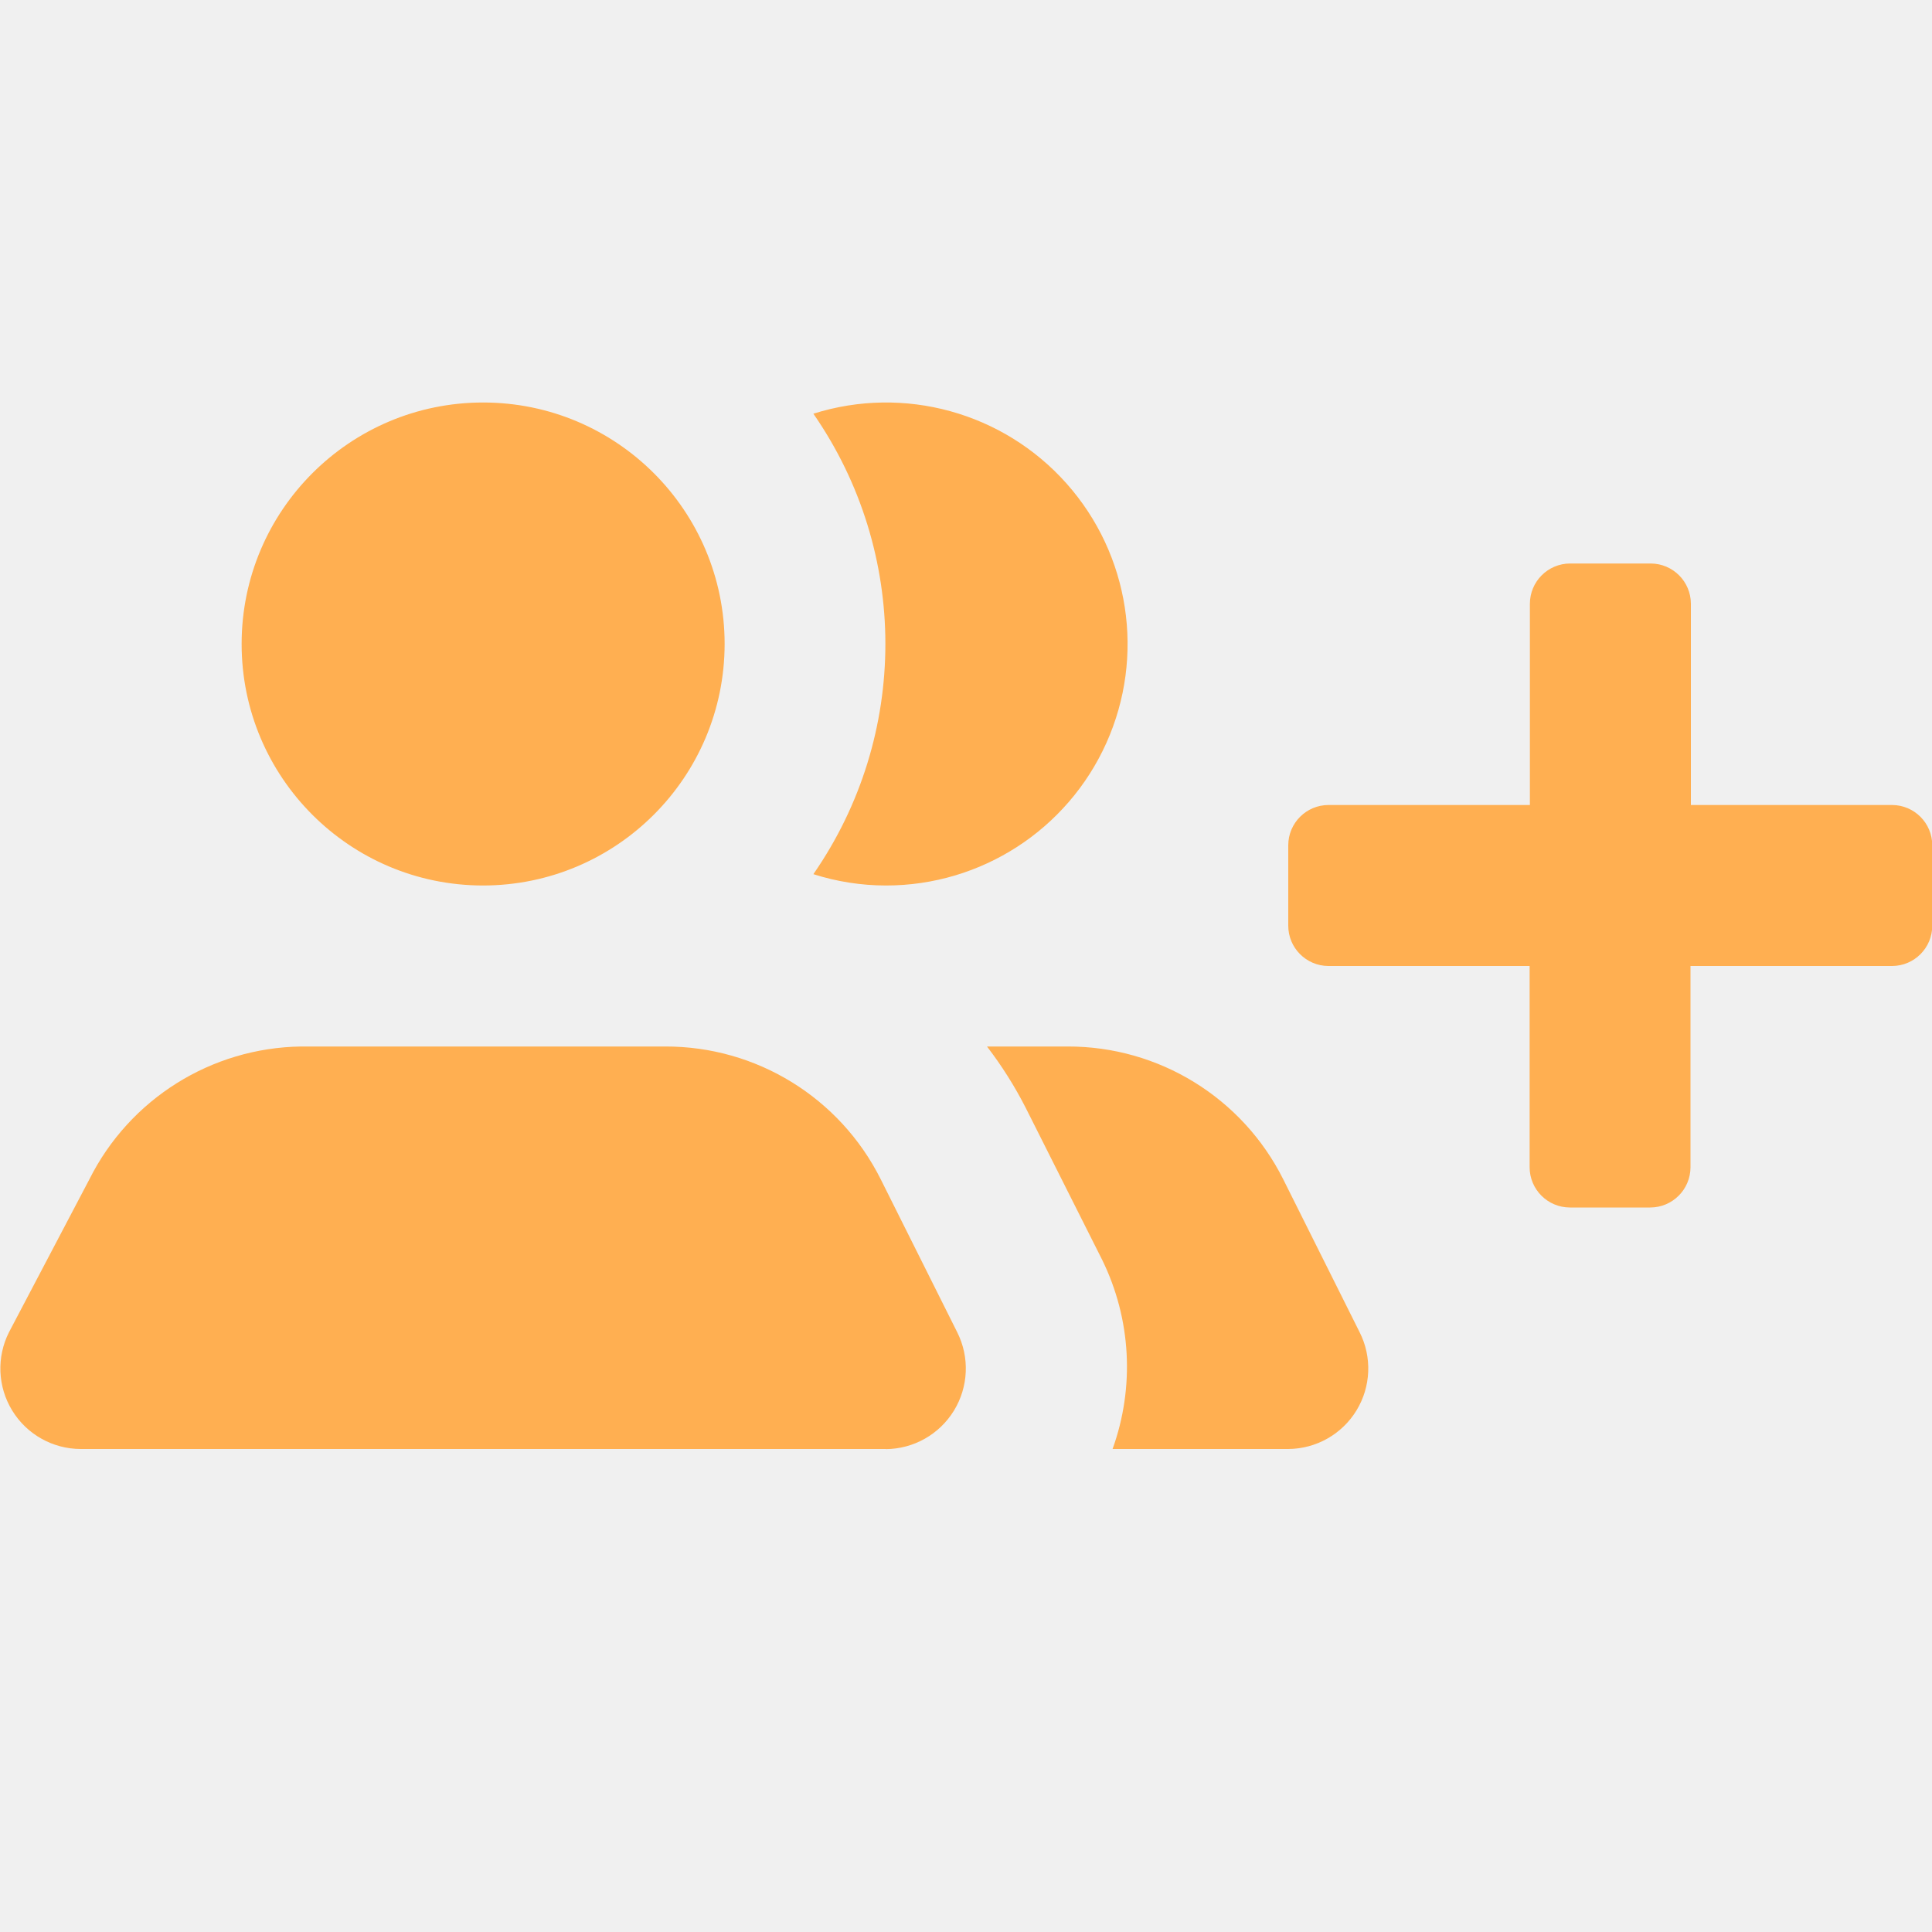
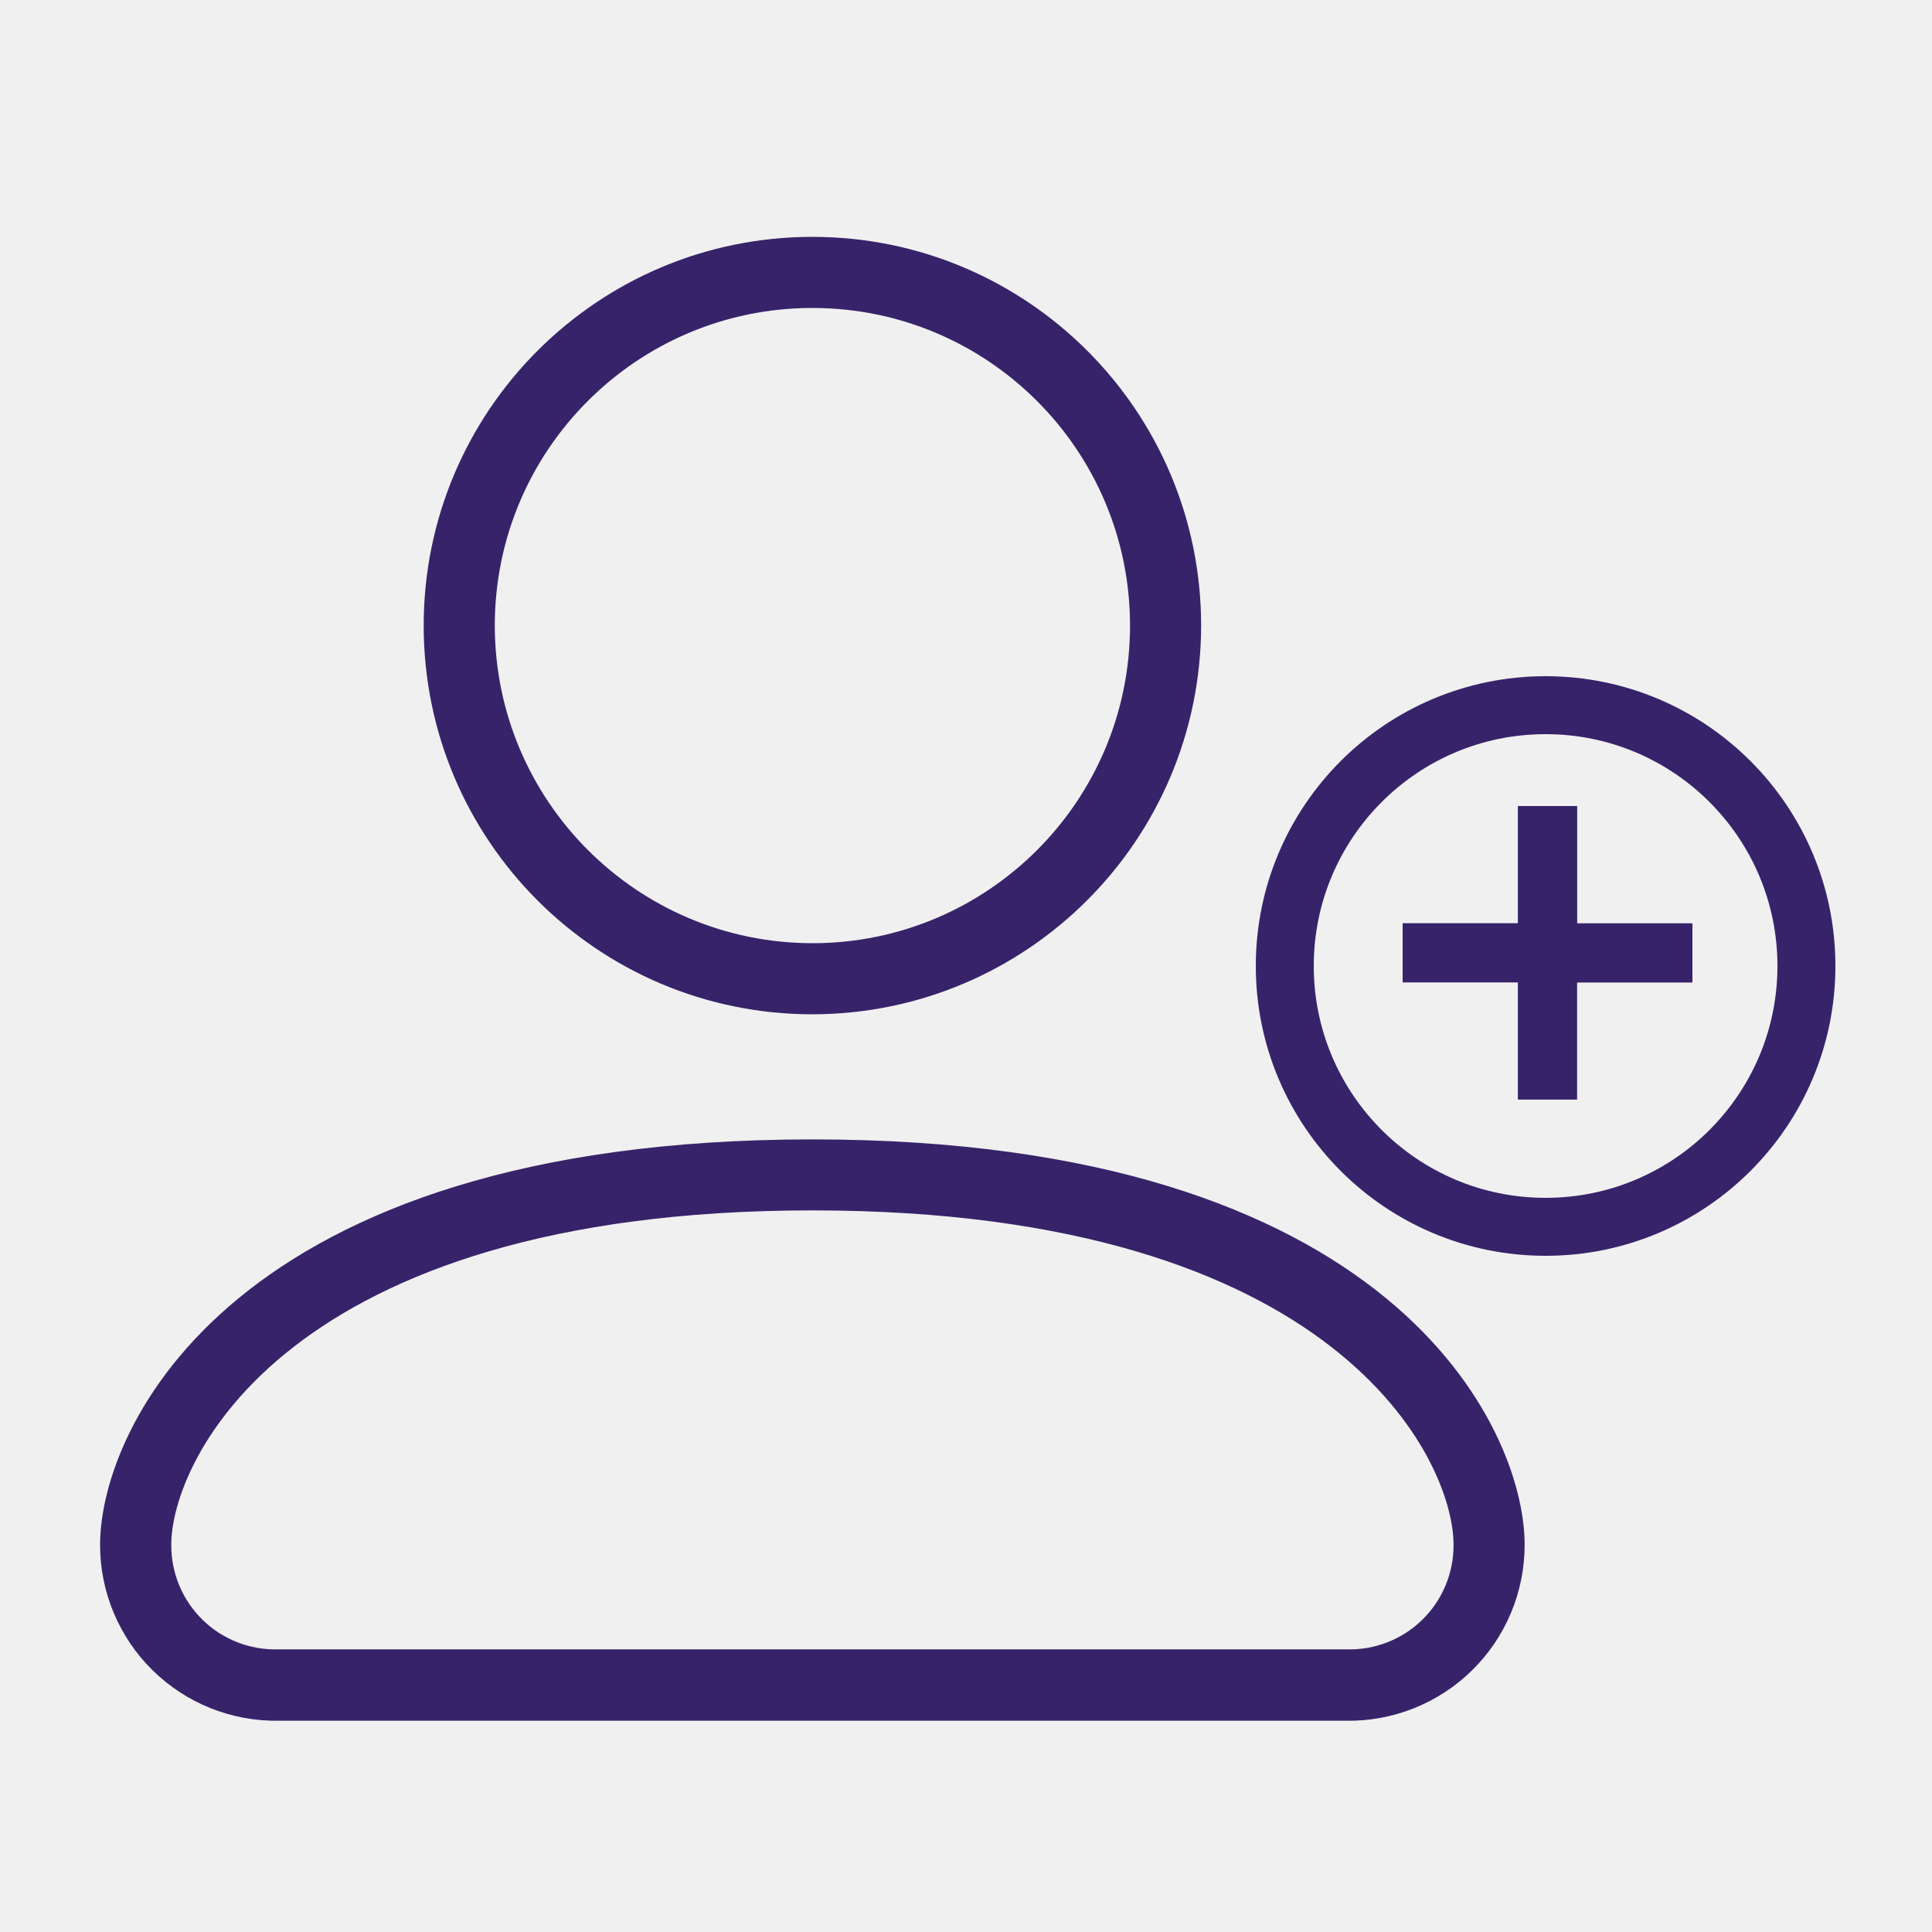
- <svg xmlns="http://www.w3.org/2000/svg" id="ico_24_user_group_add" data-name="ico / 24 / user / group_add" width="15" height="15" viewBox="0 0 15 15">
-   <rect id="Bounding_box" data-name="Bounding box" width="15" height="15" fill="rgba(255,255,255,0)" />
-   <path id="Icon_color" data-name="Icon color" d="M10,8.125H8.636a1.883,1.883,0,0,0-.081-1.469L7.961,5.475A3.075,3.075,0,0,0,7.661,5h.625A1.867,1.867,0,0,1,9.961,6.031l.593,1.187A.625.625,0,0,1,10,8.125Zm-3.125,0H.624a.625.625,0,0,1-.556-.907L.692,6.031A1.868,1.868,0,0,1,2.336,5H5.161A1.865,1.865,0,0,1,6.836,6.031L7.43,7.219a.626.626,0,0,1-.556.907ZM12.811,6.25h-.625a.313.313,0,0,1-.312-.312V4.375H10.311A.313.313,0,0,1,10,4.062V3.437a.313.313,0,0,1,.313-.312h1.563V1.563a.313.313,0,0,1,.312-.313h.625a.313.313,0,0,1,.313.313V3.125h1.563A.313.313,0,0,1,15,3.437v.625a.313.313,0,0,1-.312.313H13.123V5.938A.313.313,0,0,1,12.811,6.25ZM6.876,3.75h0a1.856,1.856,0,0,1-.563-.088,3.137,3.137,0,0,0,0-3.575A1.875,1.875,0,1,1,6.876,3.75Zm-3.128,0A1.875,1.875,0,1,1,5.624,1.875,1.877,1.877,0,0,1,3.748,3.75Z" transform="translate(0.002 3.125)" fill="#ffaf51" />
+ <svg xmlns="http://www.w3.org/2000/svg" width="20" height="20" viewBox="0 0 20 20">
+   <g transform="translate(144 -470)">
+     <g transform="translate(-144 470)" fill="#fff" stroke="#707070" stroke-width="1" opacity="0">
+       <rect width="20" height="20" stroke="none" />
+       <rect x="0.5" y="0.5" width="19" height="19" fill="none" />
+     </g>
+     <g transform="translate(-149.683 467.552)">
+       <g transform="translate(6.819 5)">
+         <path d="M34.552,8.924a3.924,3.924,0,1,0-3.924,3.924A3.929,3.929,0,0,0,34.552,8.924Zm-7.312,0a3.388,3.388,0,1,1,3.388,3.388A3.392,3.392,0,0,1,27.24,8.924Z" transform="translate(-23.354 -5)" fill="#37236a" stroke="#37236a" stroke-width="0.2" />
+         <path d="M6.819,64.56a1.72,1.72,0,0,0,1.749,1.723H19.617a1.72,1.72,0,0,0,1.749-1.723c0-1.139-1.307-4.095-7.274-4.095S6.819,63.421,6.819,64.56ZM14.093,61c5.5,0,6.737,2.635,6.737,3.558a1.176,1.176,0,0,1-1.212,1.186H8.568A1.176,1.176,0,0,1,7.356,64.56C7.356,63.637,8.593,61,14.093,61Z" transform="translate(-6.819 -51.122)" fill="#37236a" stroke="#37236a" stroke-width="0.2" />
+       </g>
+     </g>
+     <g transform="translate(-131 477)" fill="none" stroke="#37236a" stroke-width="0.6">
+       <circle cx="3" cy="3" r="3" stroke="none" />
+       <circle cx="3" cy="3" r="2.7" fill="none" />
+     </g>
+     <path d="M3.52-2.437v-.613H2.327V-4.264H1.713v1.213H.52v.613H1.713v1.213h.613V-2.437Z" transform="translate(-130 482.608)" fill="#37236a" />
+   </g>
</svg>
